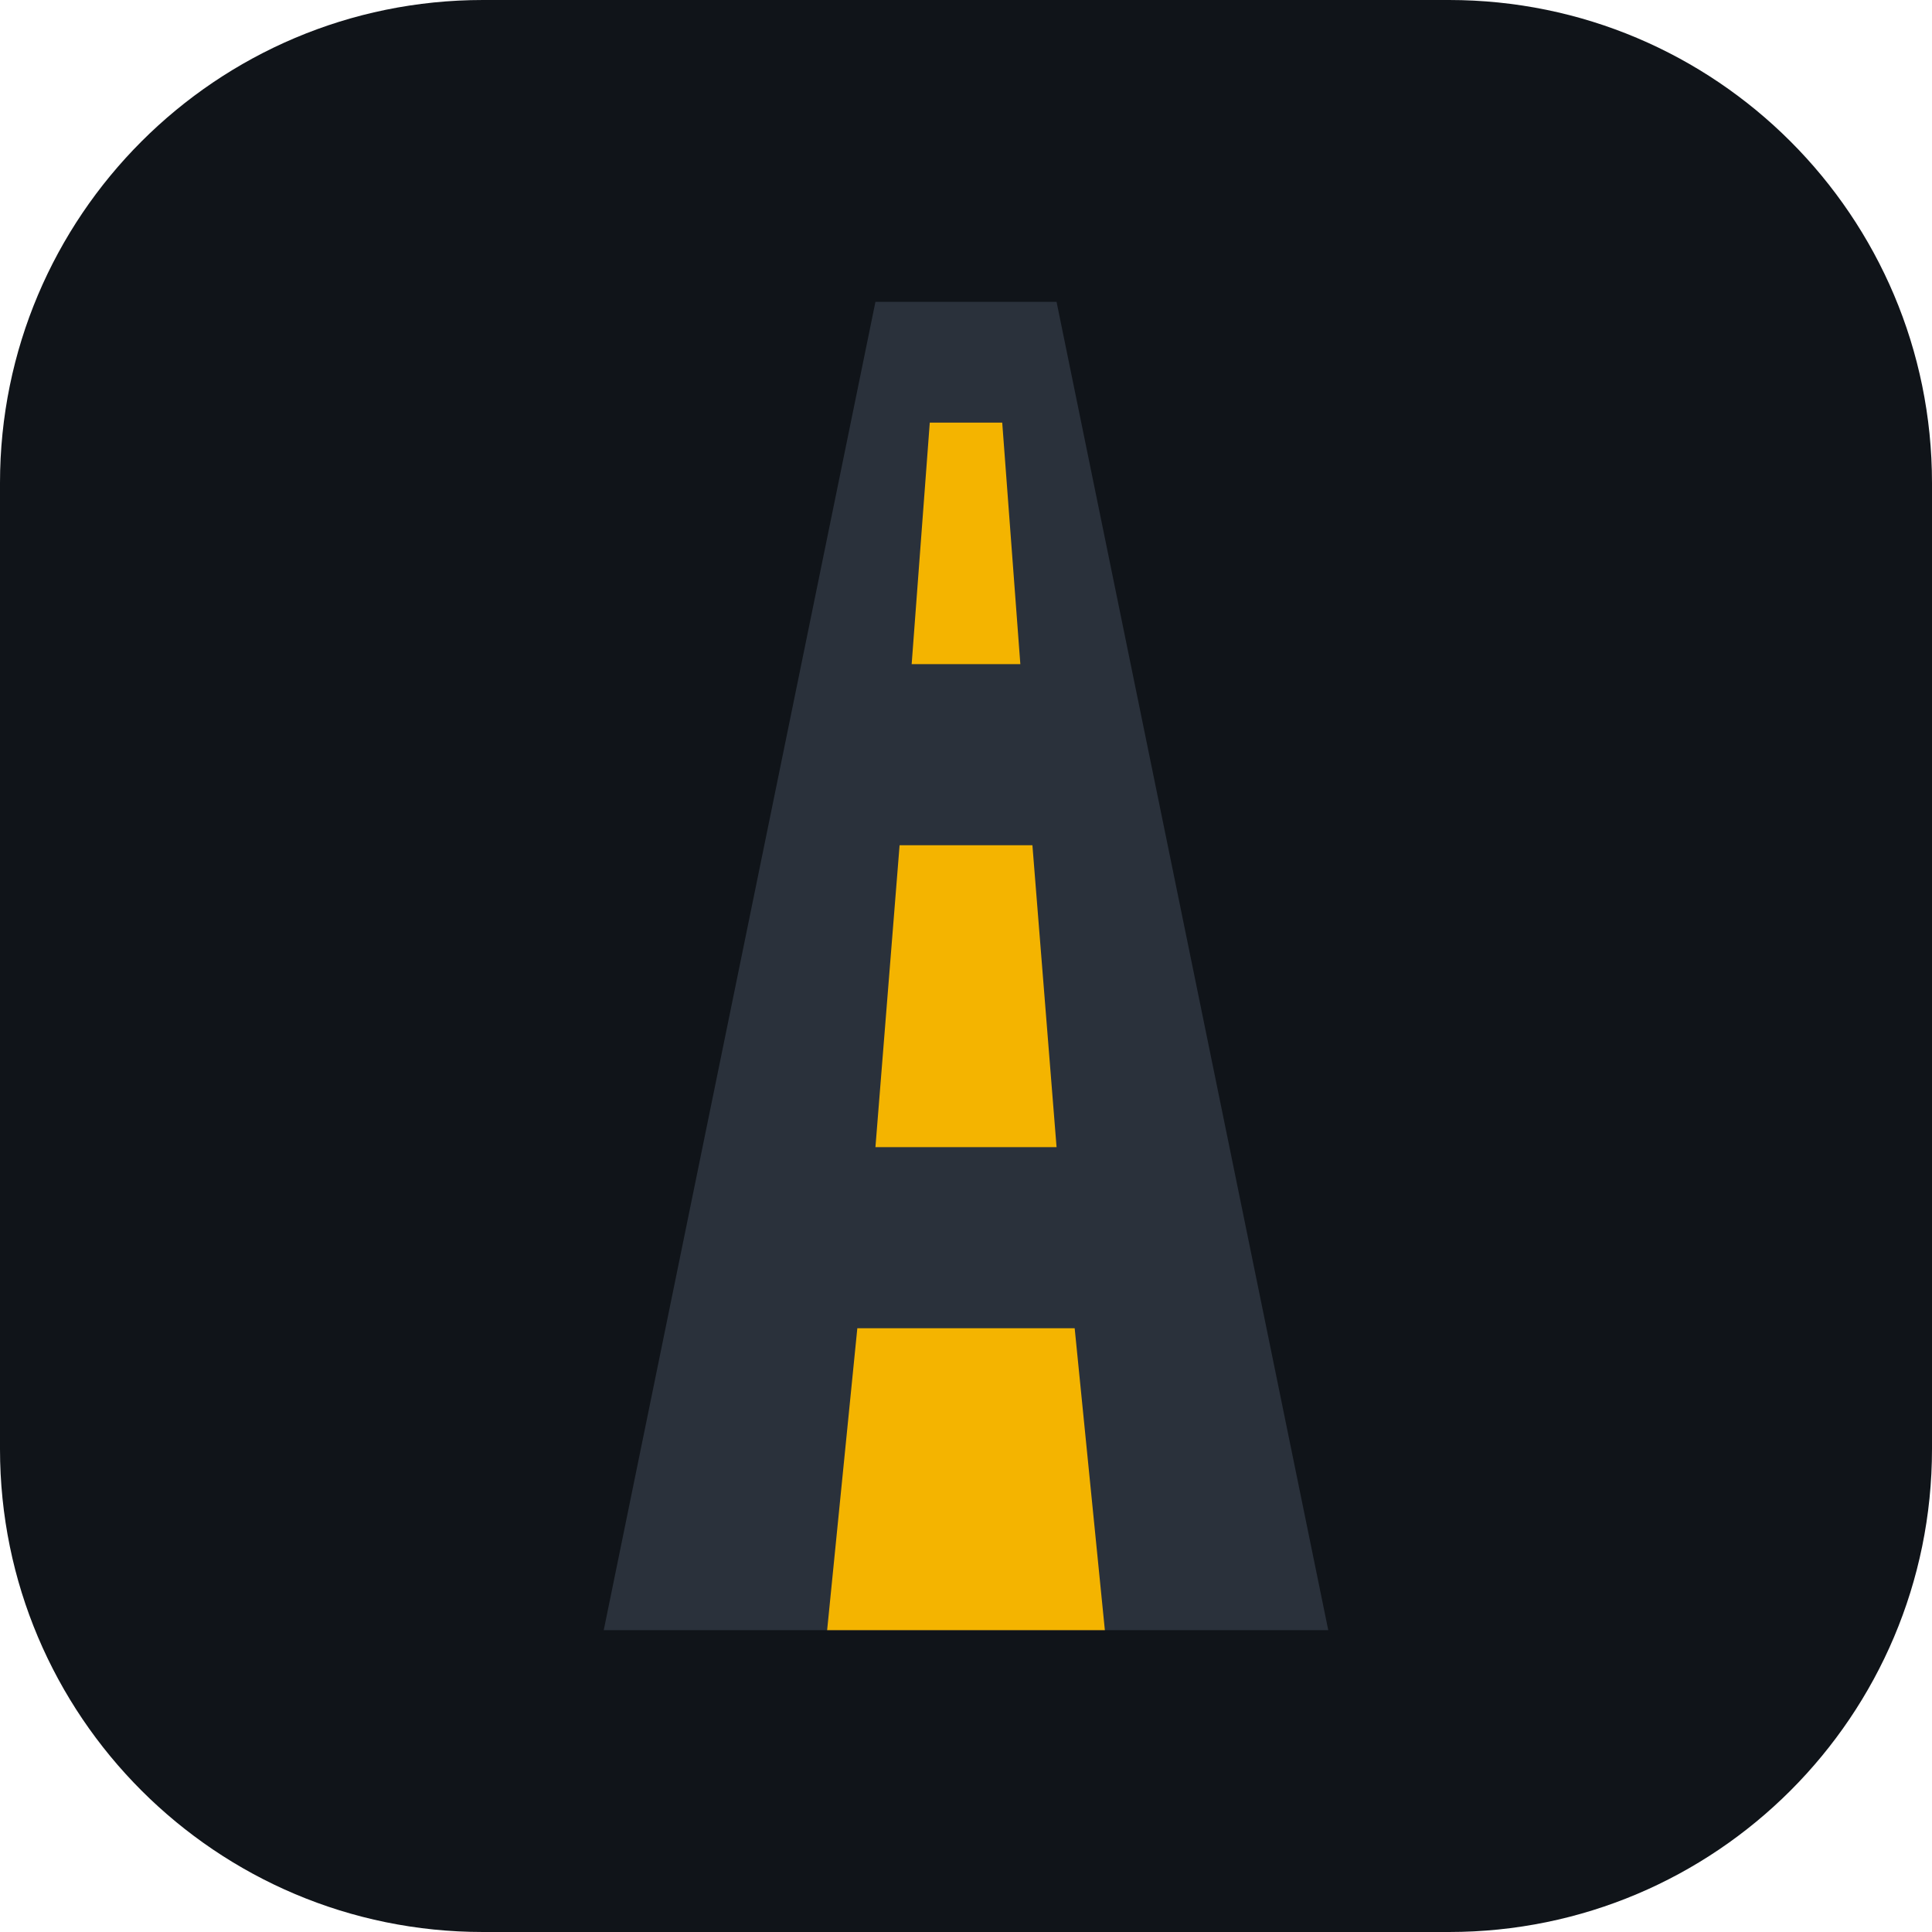
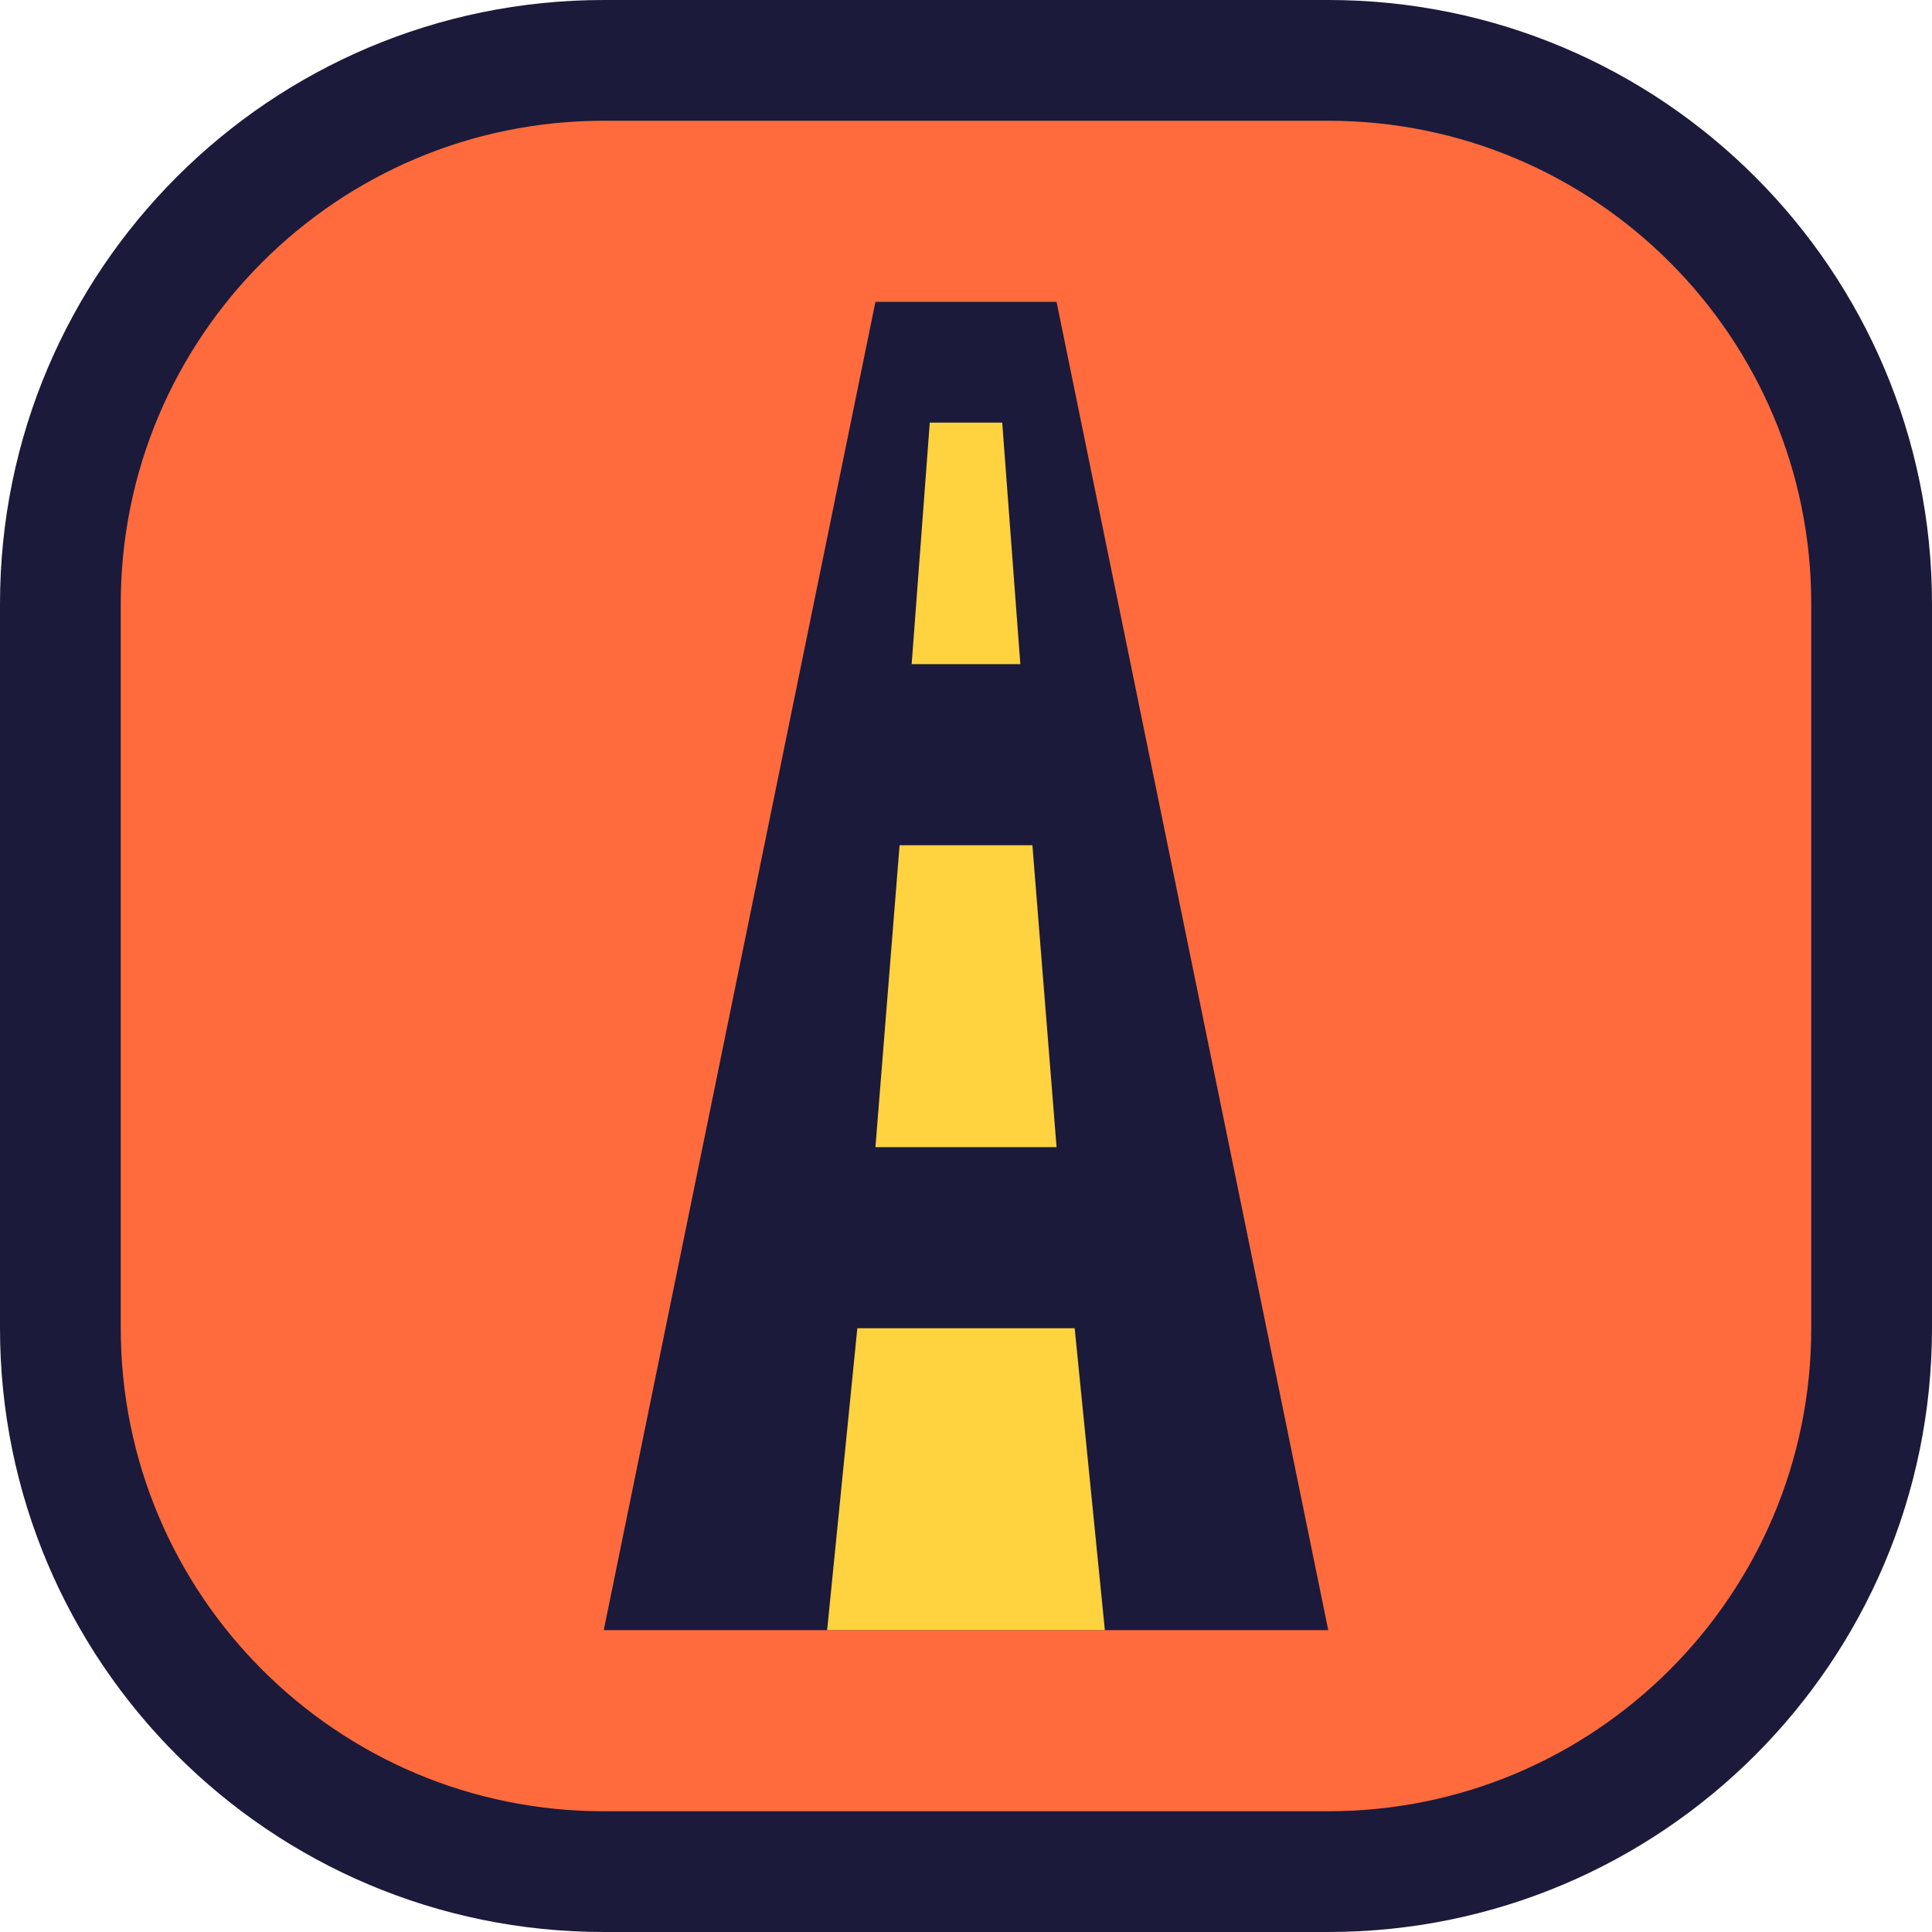
<svg xmlns="http://www.w3.org/2000/svg" viewBox="0 0 32 32">
-   <rect width="32" height="32" rx="8" fill="#101419" />
-   <path d="M10 27 14.5 5h3L22 27z" fill="#2a313b" />
-   <path d="M15.4 7h1.2l.3 4h-1.8zm-.5 7h2.2l.4 5h-3zm-.7 8h3.6l.5 5h-4.6z" fill="#f4b400" />
+   <rect x="1" y="1" width="30" height="30" rx="9" fill="#ff6b3d" stroke="#1b1a3a" stroke-width="2" />
+   <path d="M10 27 14.5 5h3L22 27z" fill="#1b1a3a" />
+   <path d="M15.4 7h1.2l.3 4h-1.8zm-.5 7h2.2l.4 5h-3zm-.7 8h3.6l.5 5h-4.6z" fill="#ffd23f" />
</svg>
